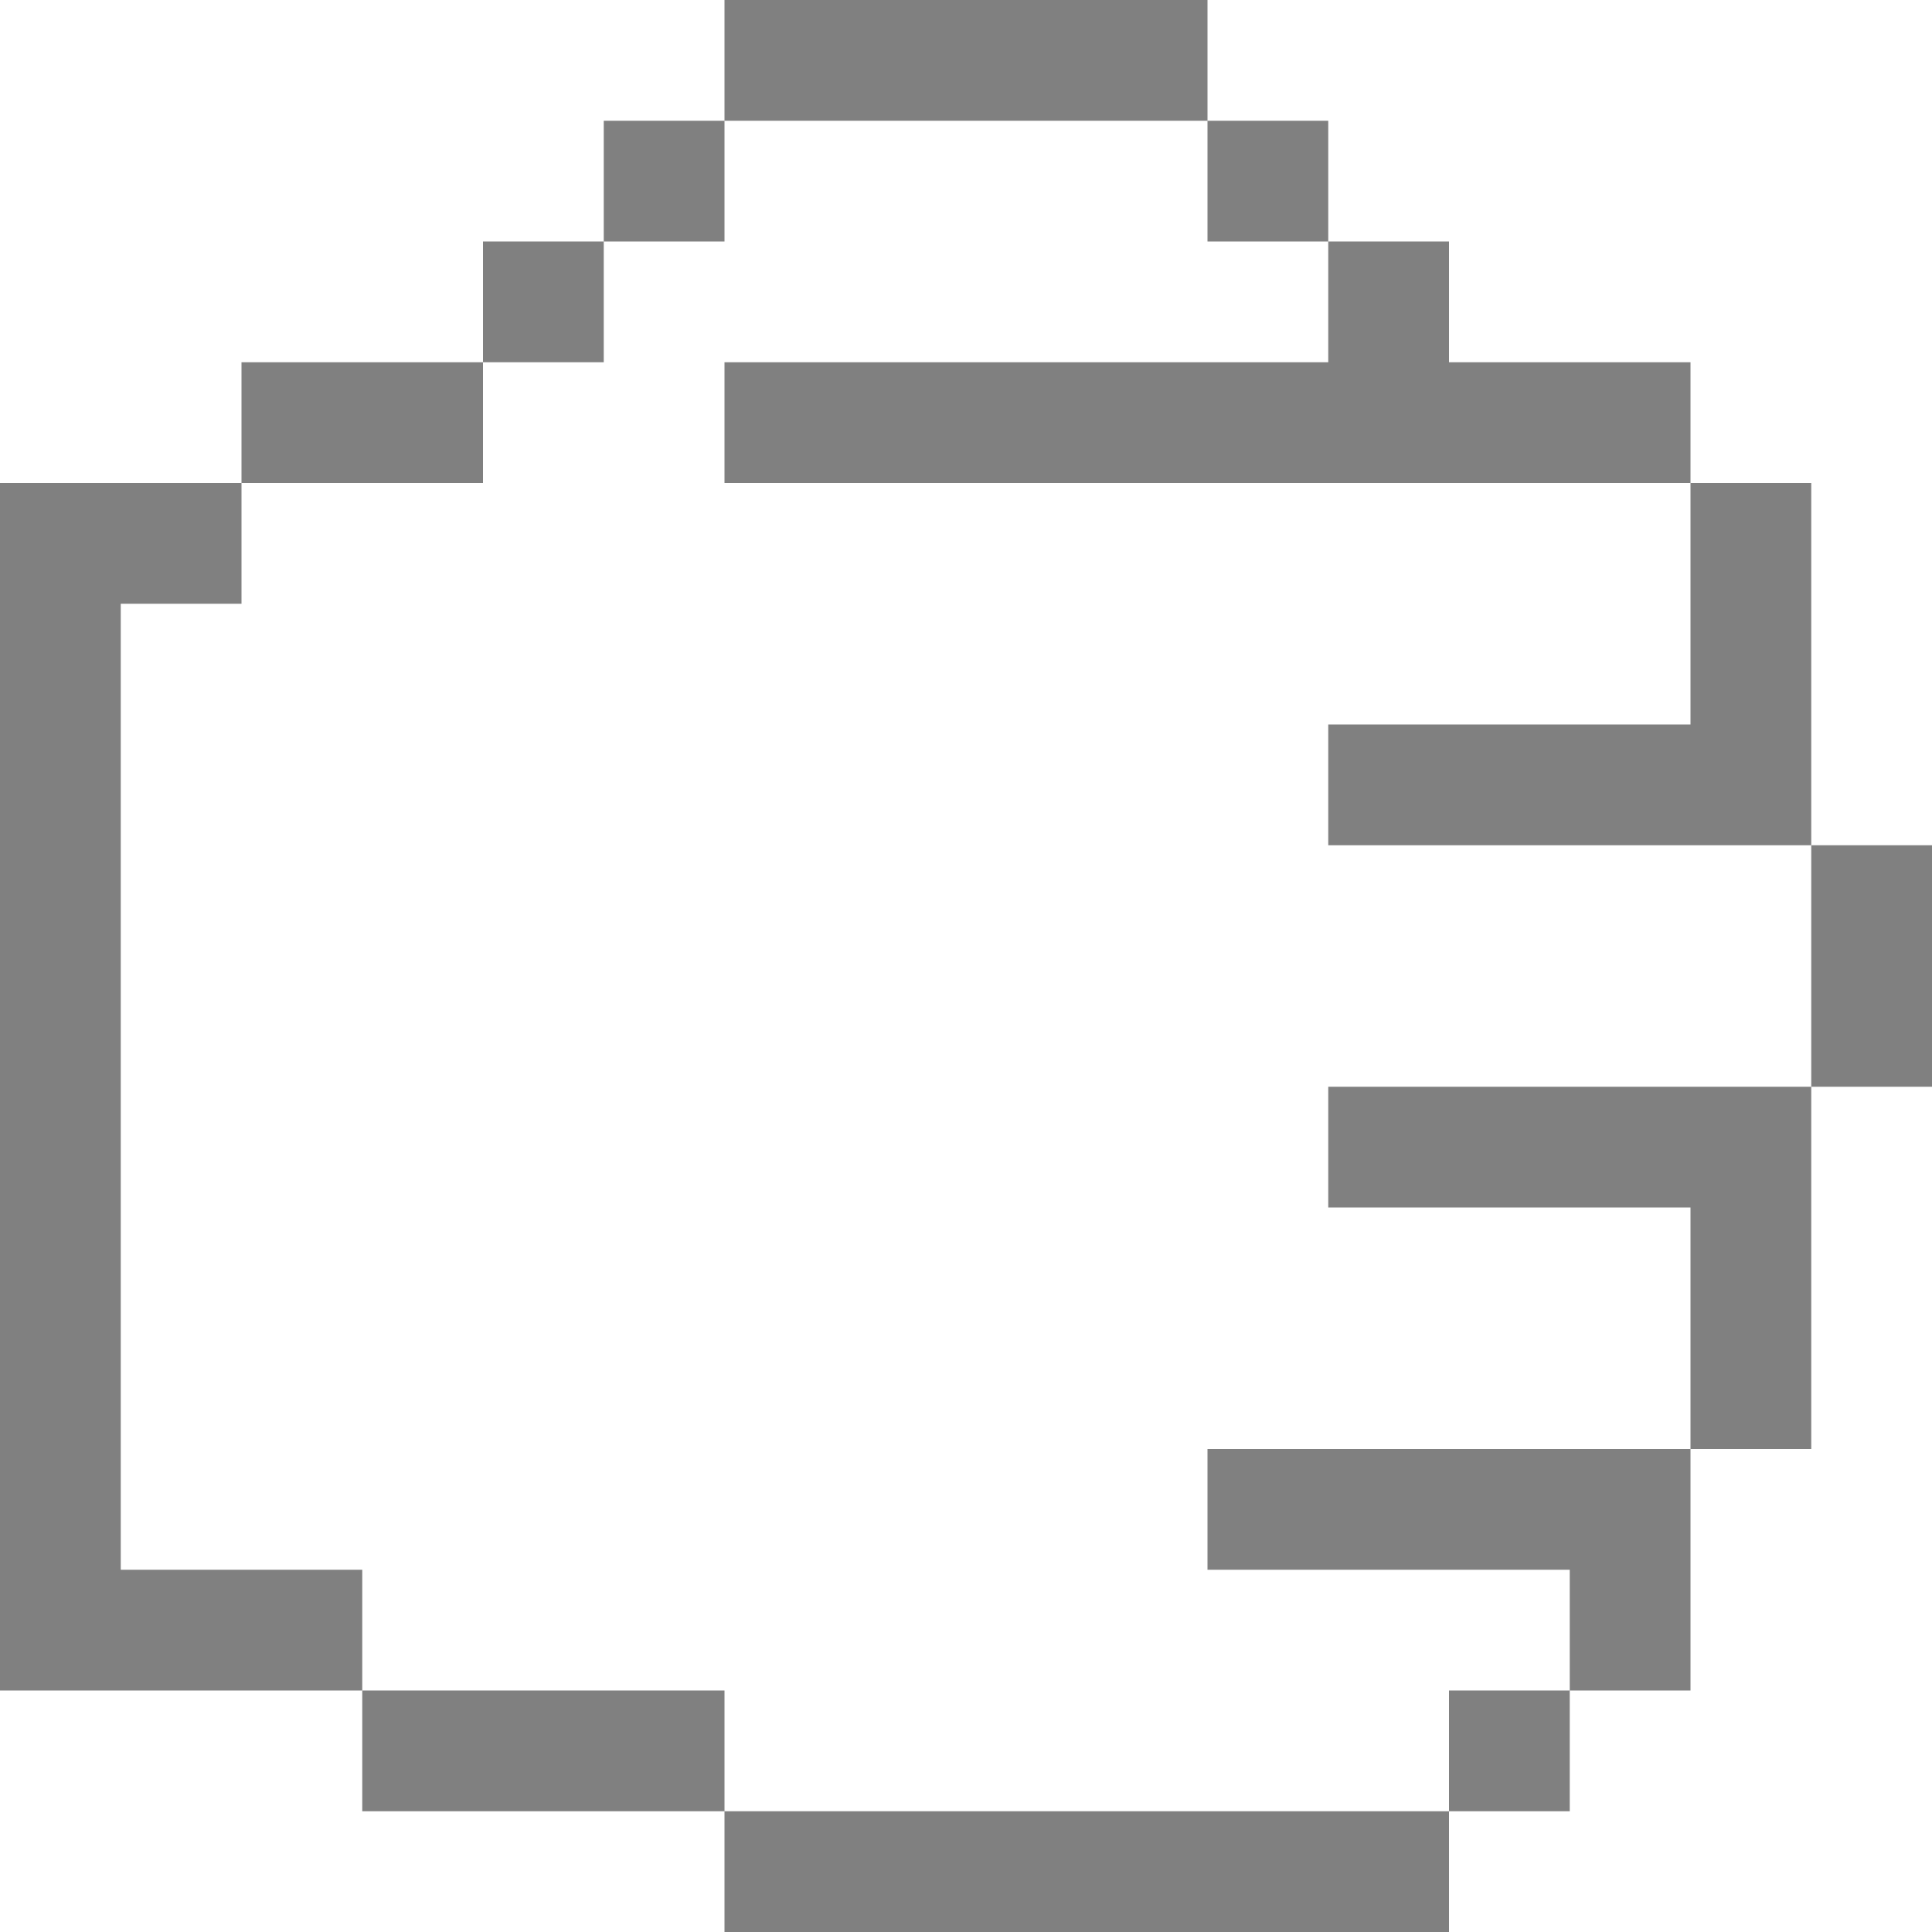
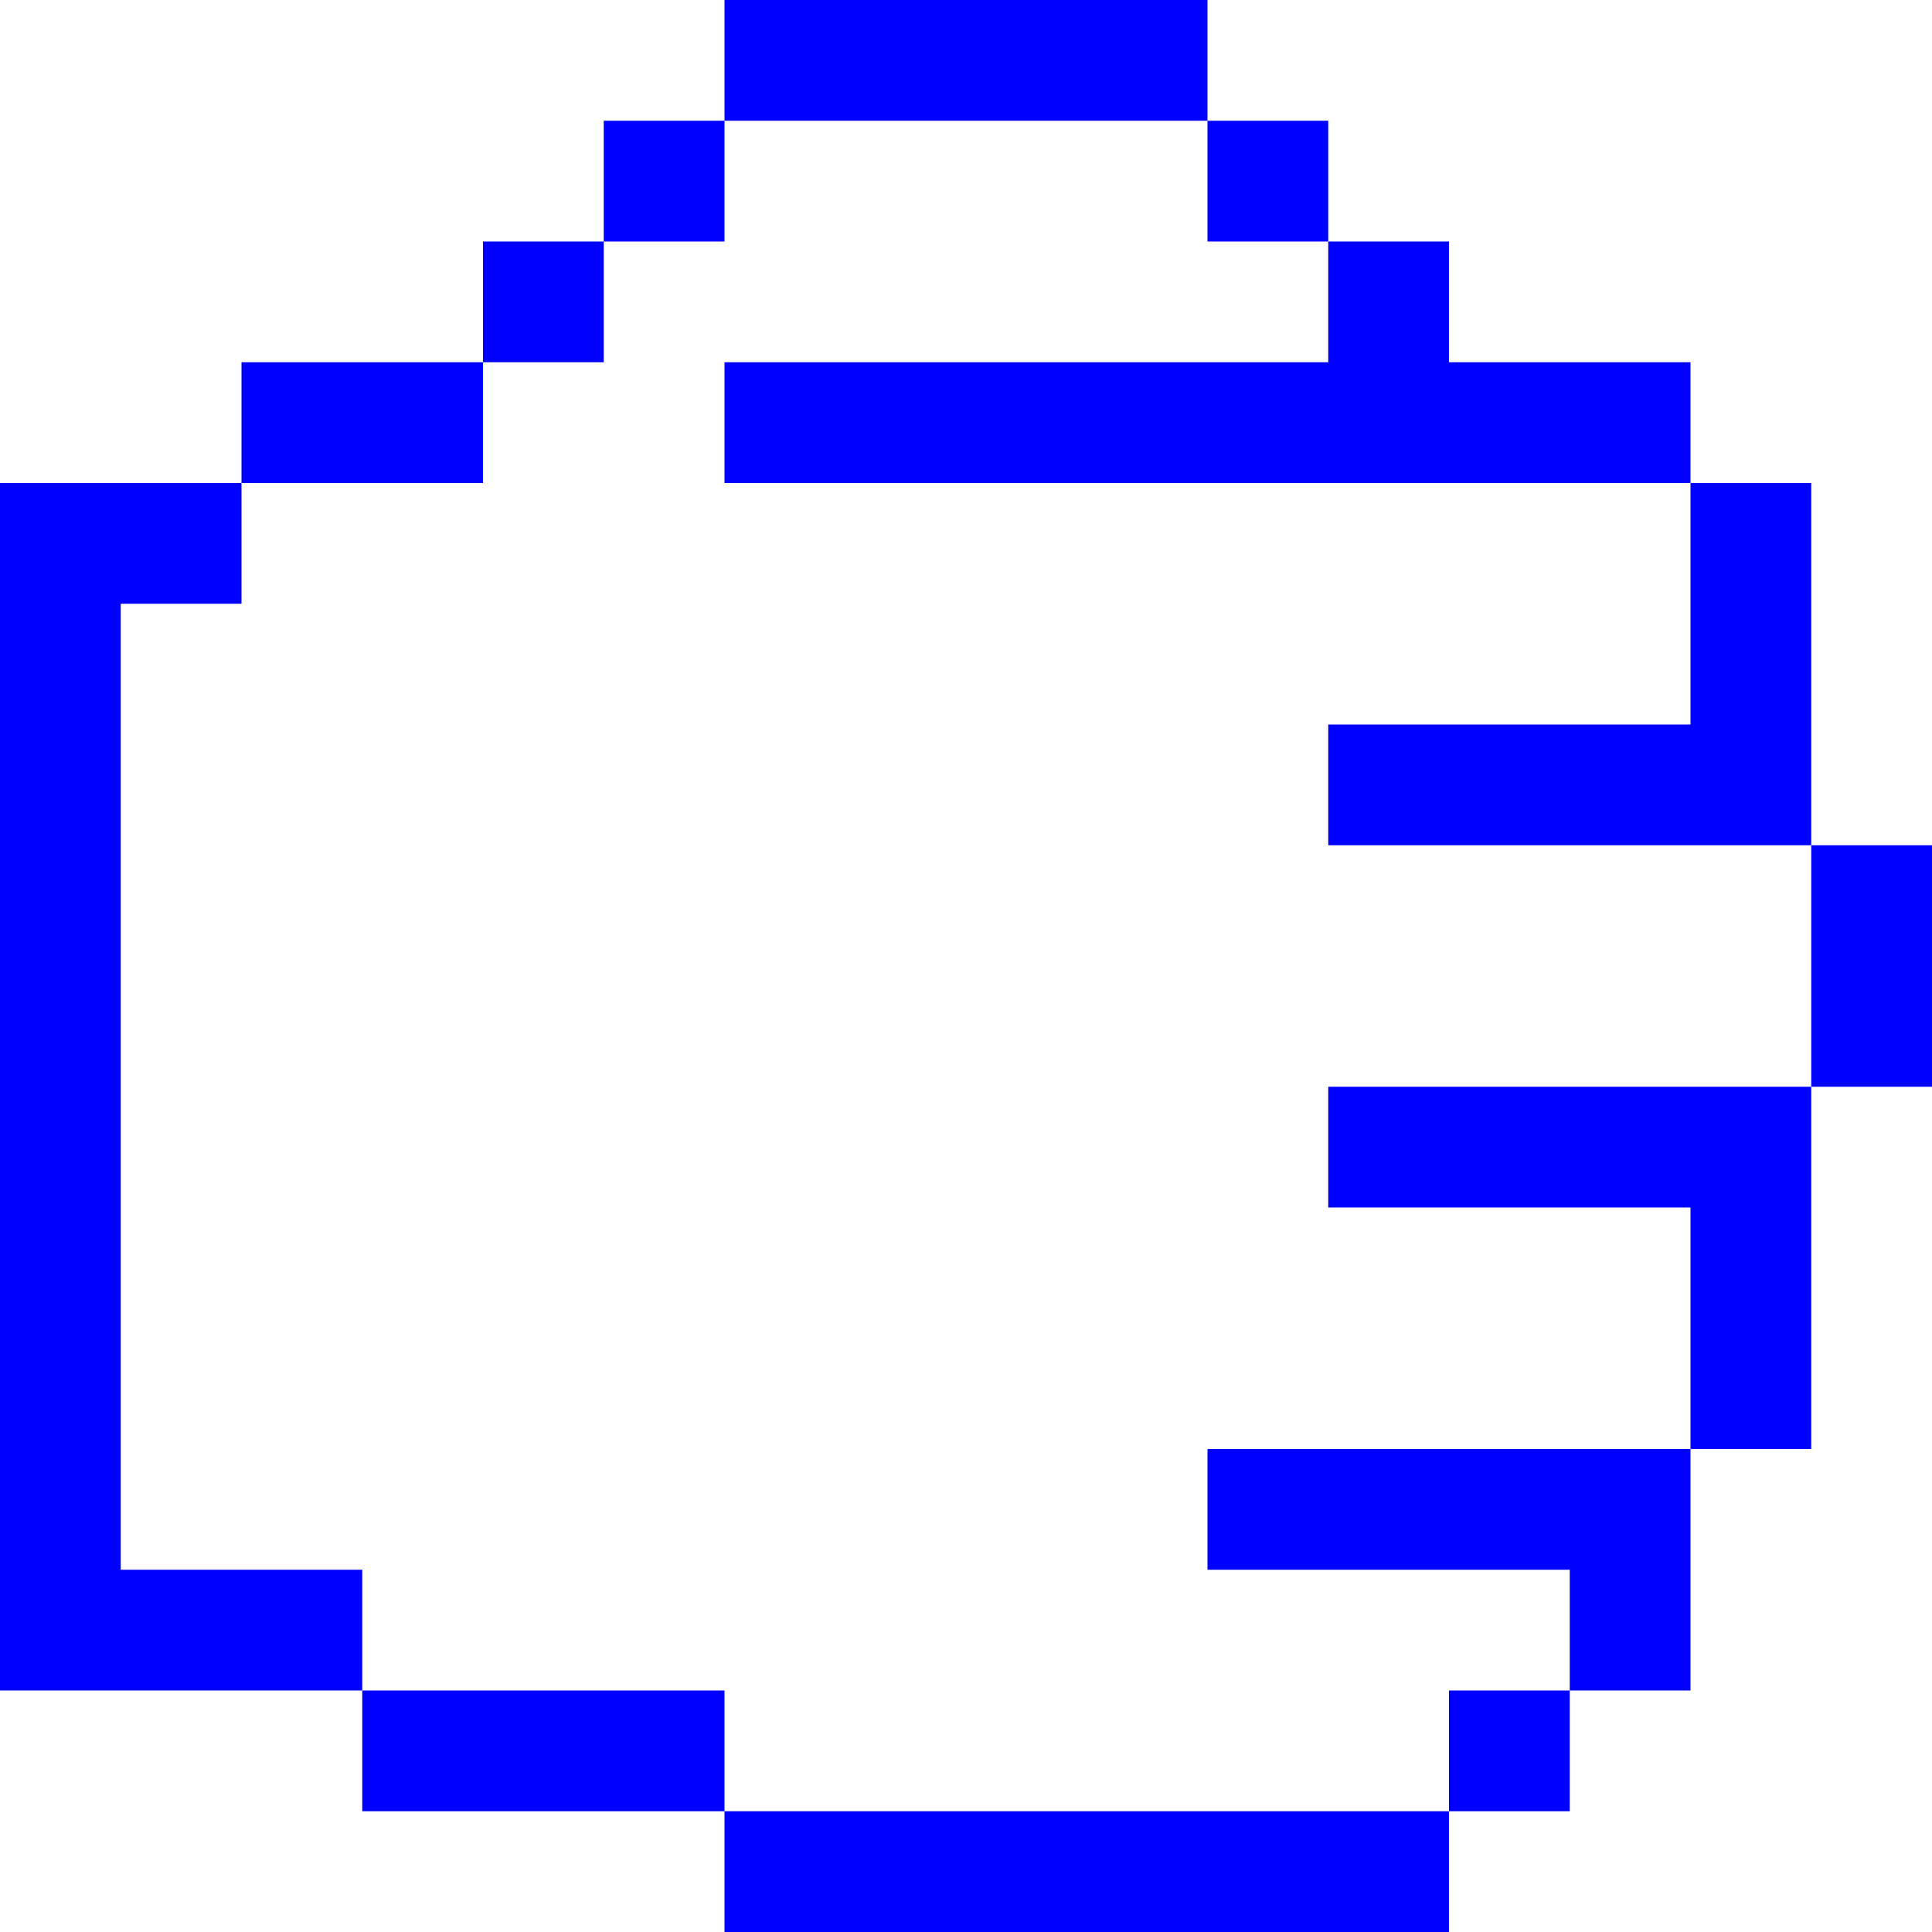
- <svg xmlns="http://www.w3.org/2000/svg" viewBox="0 0 48 48" version="1.1" x="0px" y="0px" id="svg2" width="48" height="48" style="fill:gray">
+ <svg xmlns="http://www.w3.org/2000/svg" viewBox="0 0 48 48" version="1.1" x="0px" y="0px" id="svg2" width="48" height="48" style="fill:blue">
  <defs id="defs16" />
-   <g id="g8" transform="matrix(-1,0,0,1,72,-15)" style="fill:gray">
+   <g id="g8" transform="matrix(-1,0,0,1,72,-15)" style="fill:blue">
    <g id="g10">
      <path d="m 69,30 0,24 -6,0 0,3 9,0 0,-2 0,-26.5 0,-1.5 -6,0 0,3 3,0 z m -15,27 0,3 9,0 0,-3 -9,0 z m -18,3 0,3 18,0 0,-3 -18,0 z m -6,-27 0,3 9,0 0,-3 -9,0 z m 3,24 0,3 3,0 0,-3 -3,0 z m 27,-33 0,3 6,0 0,-3 -6,0 z m -24,-3 0,3 3,0 0,-3 -3,0 z m 3,-3 0,3 3,0 0,-3 -3,0 z m 15,0 0,3 3,0 0,-3 -3,0 z m 3,3 0,3 3,0 0,-3 -3,0 z m -15,-6 0,3 12,0 0,-3 -12,0 z m -9,36 0,3 9,0 0,-3 -9,0 z m -3,-9 0,3 9,0 0,-3 -9,0 z m 0,-18 0,3 24,0 0,-3 -24,0 z m 0,27 0,6 3,0 0,-6 -3,0 z m -3,-9 0,9 3,0 0,-9 -3,0 z m -3,-6 0,6 3,0 0,-6 -3,0 z m 3,-9 0,9 3,0 0,-9 -3,0 z" id="path12" />
    </g>
  </g>
</svg>
